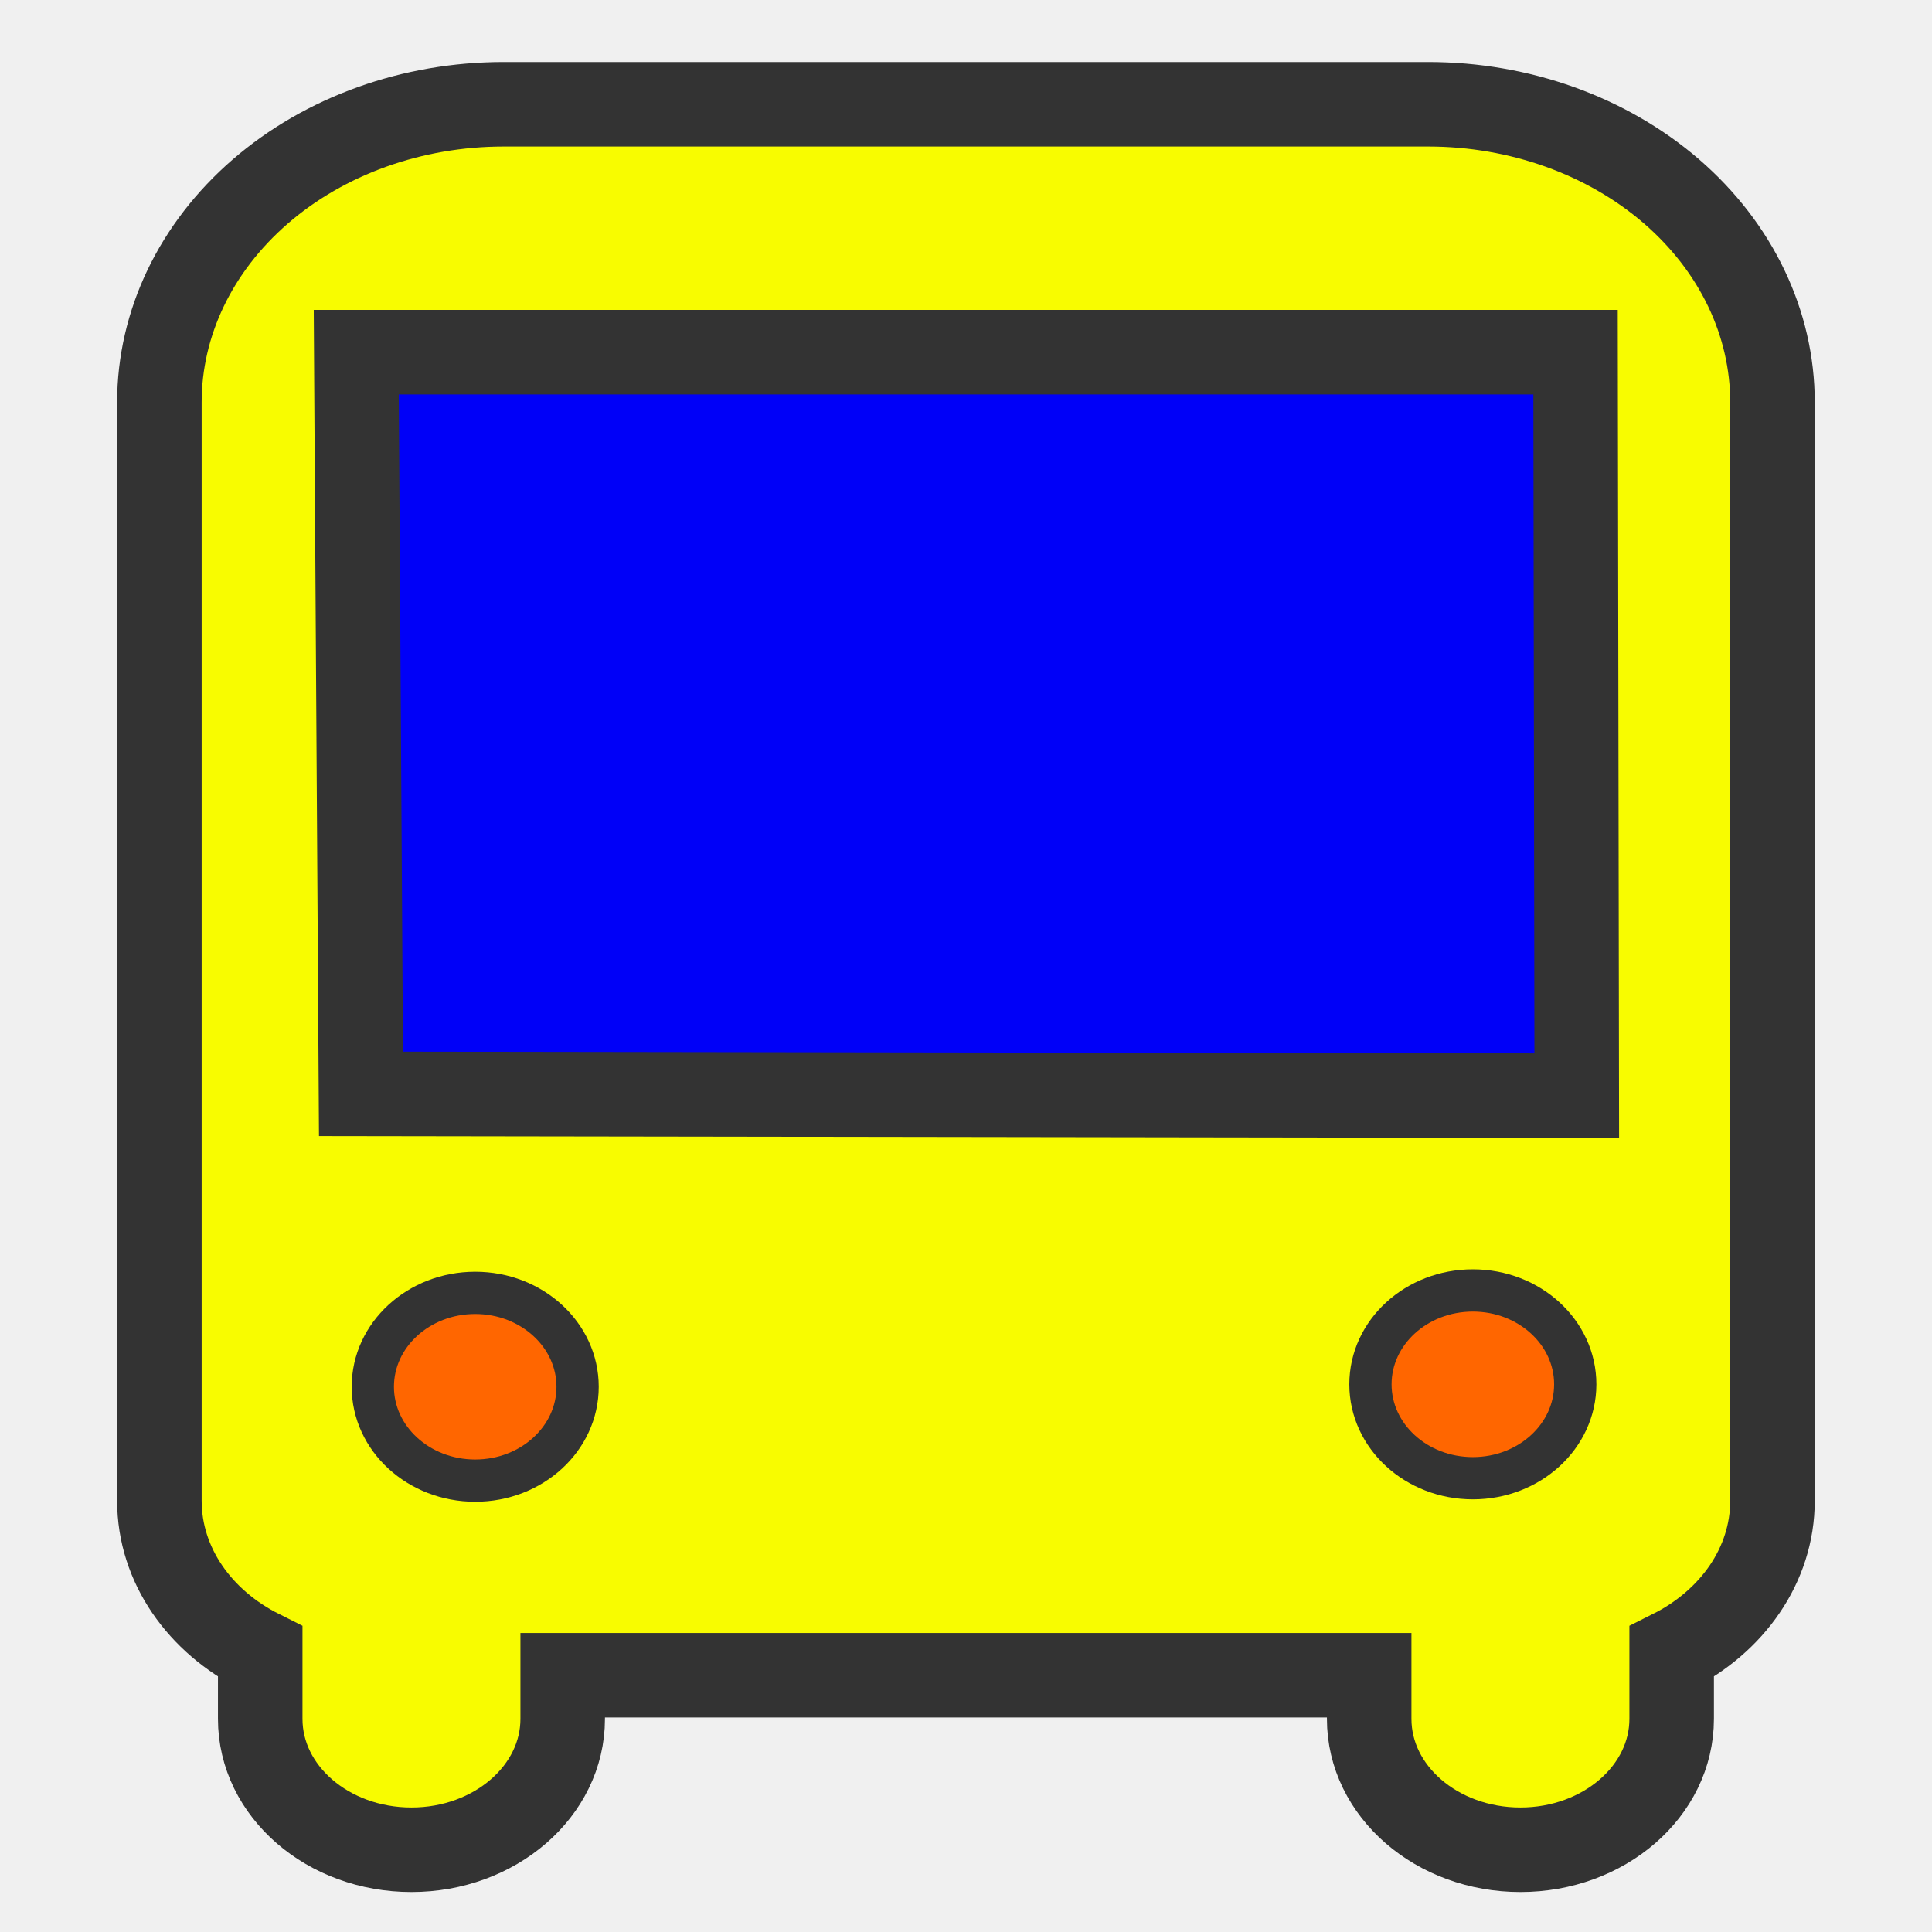
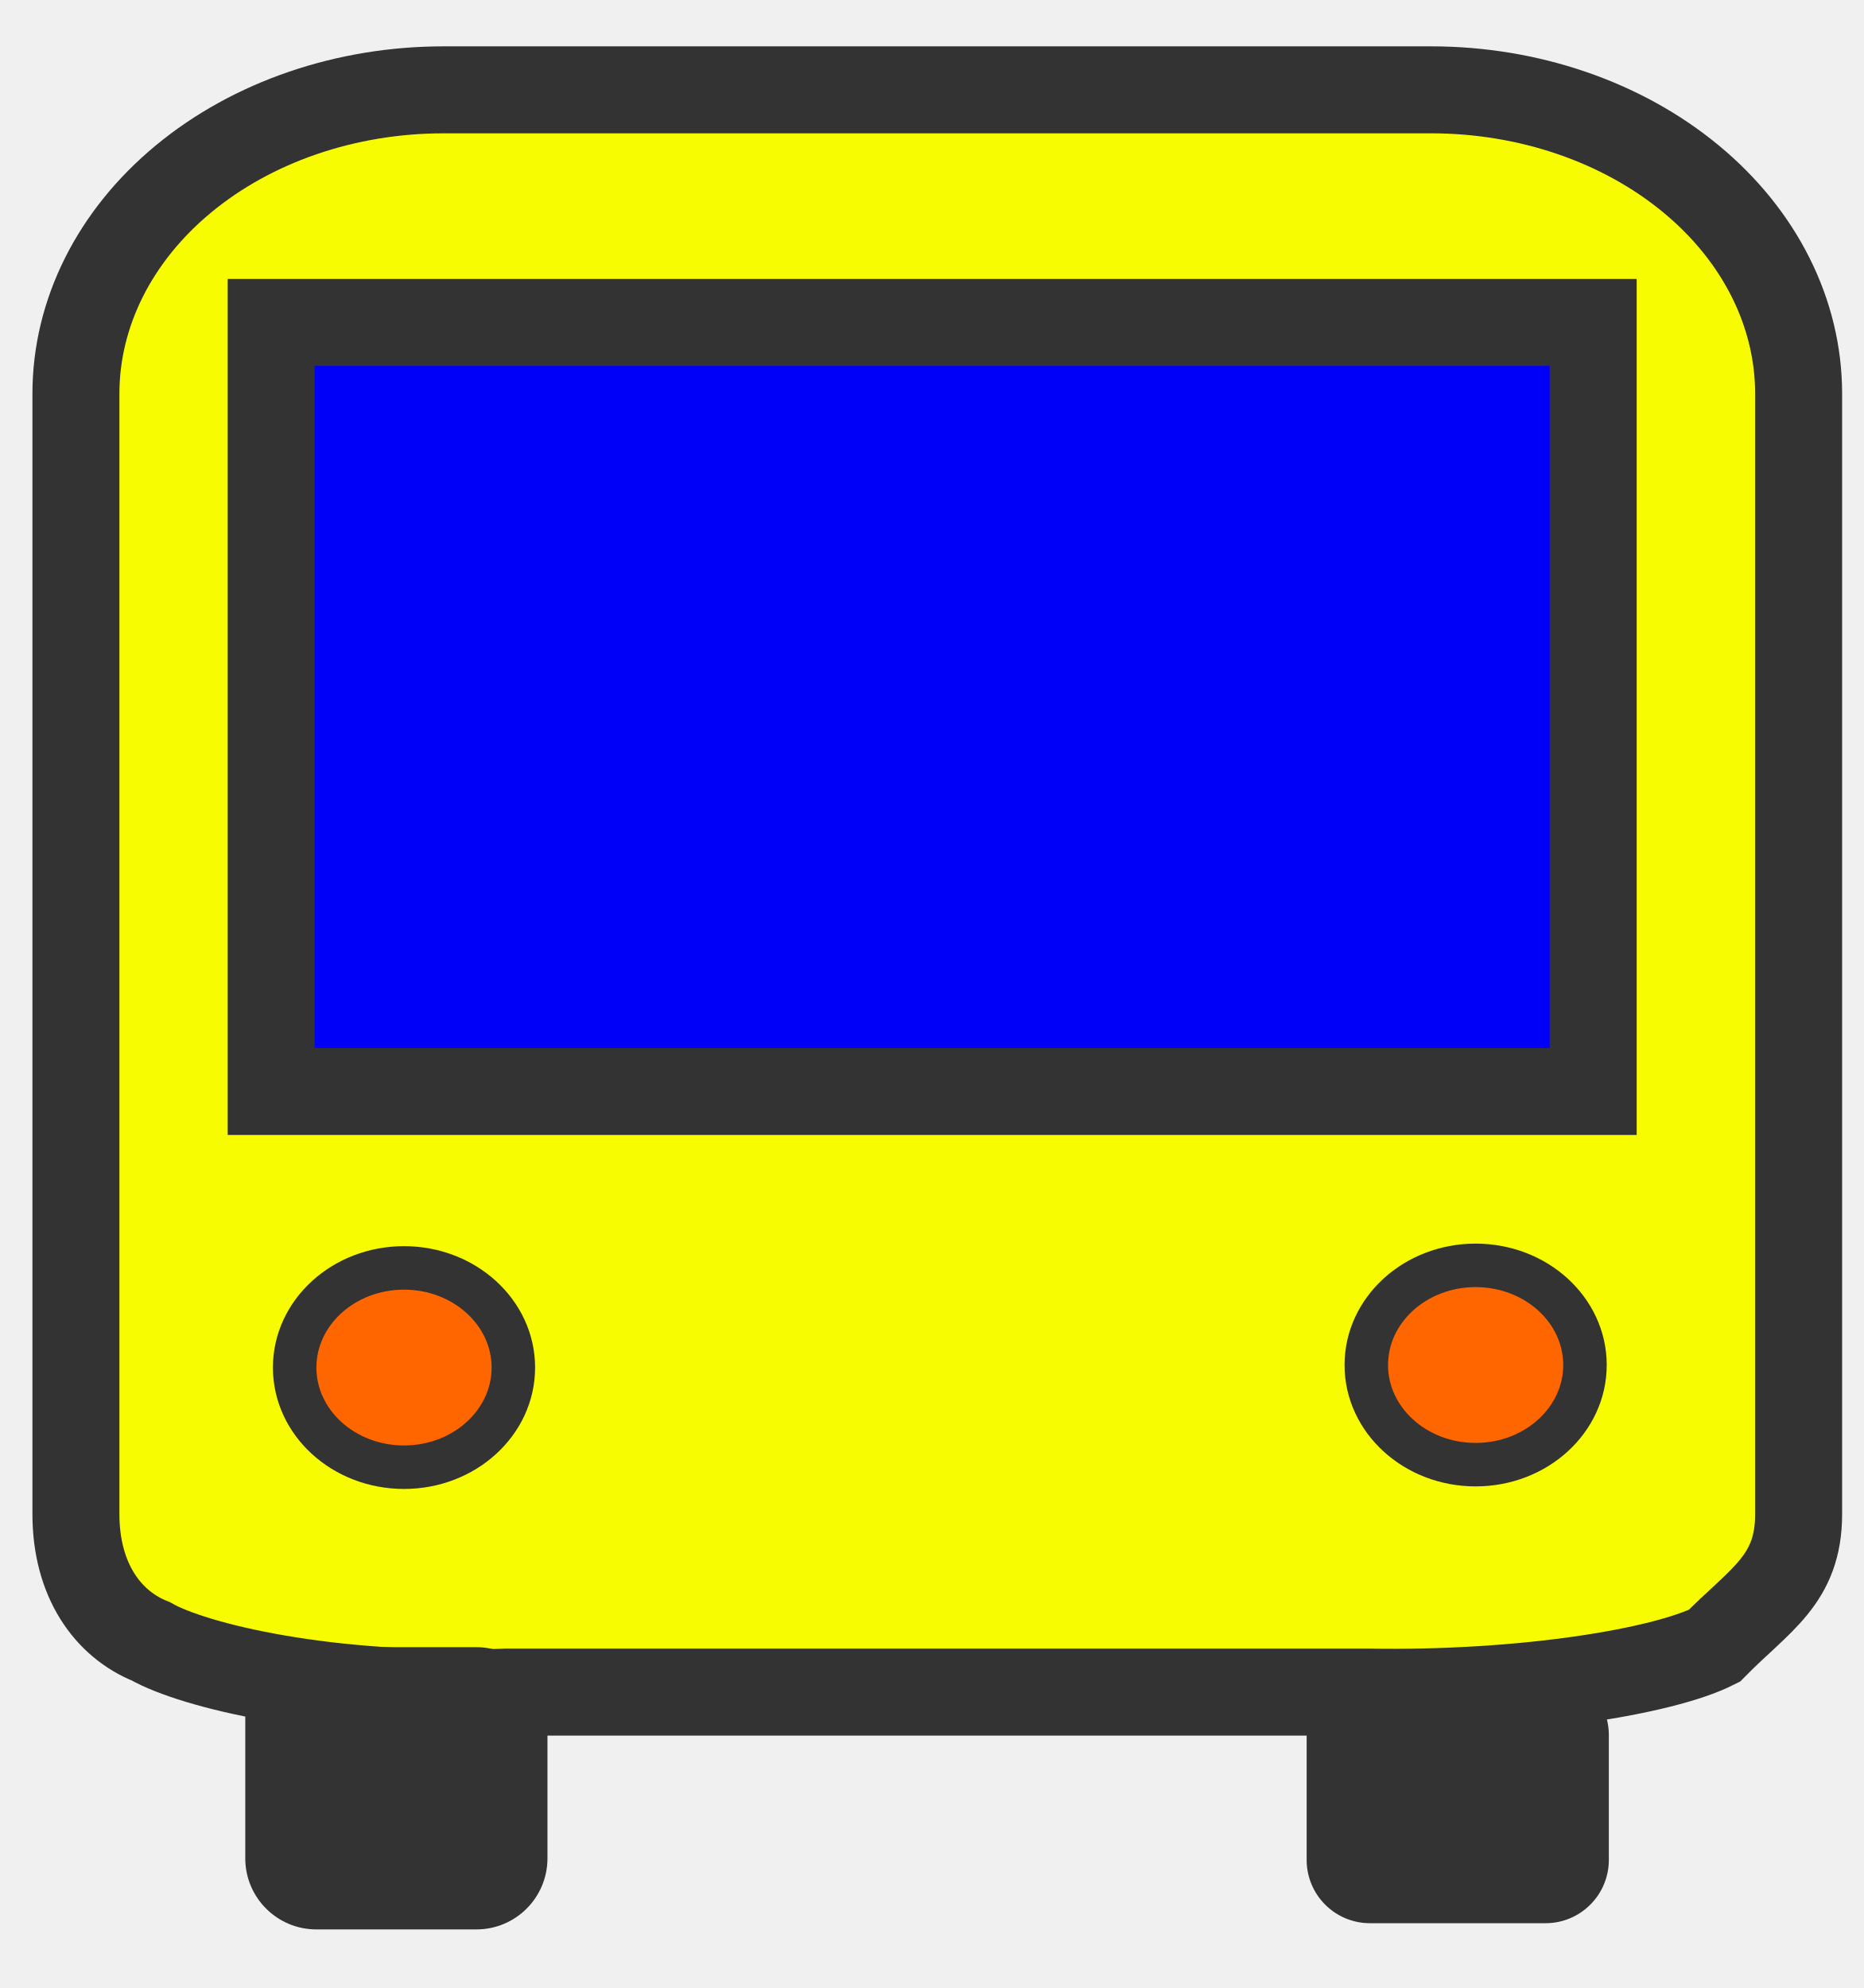
- <svg xmlns="http://www.w3.org/2000/svg" width="32.0px" height="32.0px" viewBox="0 0 32.0 32.0" version="1.1" id="SVGRoot">
-   <defs id="defs12719" />
-   <g id="layer1">
-     <rect style="fill:#0000f8;fill-opacity:1;stroke:none;stroke-width:0.201;stroke-linecap:square;paint-order:markers fill stroke" id="rect12612" width="20.503" height="13.637" x="5.991" y="5.064" ry="0" />
-     <rect style="fill:#ff6600;stroke-width:0.265;stroke-linecap:square;paint-order:markers fill stroke" id="rect13084" width="20.122" height="3.897" x="5.923" y="21.436" />
-     <path fill-rule="evenodd" clip-rule="evenodd" d="m 8.341,1.727 c -1.512,0 -2.962,0.52 -4.031,1.446 -1.069,0.926 -1.67,2.181 -1.67,3.49 v 18.193 c 0,1.07 0.672,2.004 1.67,2.504 v 1.11 c 0,1.198 1.121,2.168 2.505,2.168 1.383,0 2.505,-0.971 2.505,-2.168 V 27.747 H 22.678 v 0.723 c 0,1.198 1.121,2.168 2.505,2.168 1.383,0 2.505,-0.971 2.505,-2.168 v -1.11 c 0.998,-0.5 1.67,-1.434 1.67,-2.504 V 6.662 c 0,-1.309 -0.601,-2.564 -1.67,-3.49 C 26.618,2.247 25.168,1.727 23.656,1.727 Z M 5.901,5.833 H 26.096 L 26.116,18.148 5.979,18.118 Z" fill="white" id="path11211" style="fill:#f8fc00;fill-opacity:1;stroke:#333333;stroke-width:1.4;stroke-dasharray:none" />
-     <ellipse style="fill:#ff6600;stroke:#333333;stroke-width:0.7;stroke-linecap:square;stroke-dasharray:none;stroke-opacity:1;paint-order:markers fill stroke" id="path16430" cx="24.395" cy="22.929" rx="1.696" ry="1.555" />
-     <ellipse style="fill:#ff6600;stroke:#333333;stroke-width:0.7;stroke-linecap:square;stroke-dasharray:none;stroke-opacity:1;paint-order:markers fill stroke" id="path16430-9" cx="7.871" cy="22.969" rx="1.696" ry="1.555" />
-   </g>
+ <svg xmlns="http://www.w3.org/2000/svg" width="30" height="32" viewBox="0 0 30 32" version="1.1" id="SVGRoot">
+   <defs id="defs9552" />
+   <path fill-rule="evenodd" clip-rule="evenodd" d="m 7.139,1.446 c -1.569,0 -3.074,0.515 -4.184,1.433 C 1.845,3.796 1.222,5.04 1.222,6.338 V 24.371 c 0,1.061 0.51,1.771 1.208,2.05 0.667,0.381 2.823,0.927 5.724,0.816 H 22.019 c 2.492,0.042 4.749,-0.329 5.574,-0.744 0.736,-0.748 1.358,-1.061 1.358,-2.122 V 6.338 c 0,-1.297 -0.623,-2.542 -1.733,-3.459 C 26.108,1.961 24.603,1.446 23.034,1.446 Z" fill="white" id="path11211" style="fill:#f8fc00;fill-opacity:1;stroke:#333333;stroke-width:1.4;stroke-dasharray:none;stroke-opacity:1" />
+   <rect style="fill:#0000f8;fill-opacity:1;stroke:#333333;stroke-width:1.4;stroke-linecap:square;stroke-dasharray:none;stroke-opacity:1;paint-order:markers fill stroke" id="rect12612" width="21.279" height="12.379" x="4.365" y="5.19" ry="0" />
+   <ellipse style="fill:#ff6600;stroke:#333333;stroke-width:0.7;stroke-linecap:square;stroke-dasharray:none;stroke-opacity:1;paint-order:markers fill stroke" id="path16430" cx="23.752" cy="21.972" rx="1.76" ry="1.604" />
+   <ellipse style="fill:#ff6600;stroke:#333333;stroke-width:0.7;stroke-linecap:square;stroke-dasharray:none;stroke-opacity:1;paint-order:markers fill stroke" id="path16430-9" cx="6.503" cy="22.013" rx="1.76" ry="1.604" />
+   <rect style="fill:#333333;stroke-width:1.2;stroke-linecap:round;stroke-linejoin:round;paint-order:fill markers stroke" id="rect9878-6" width="4.864" height="4.048" x="21.032" y="26.909" ry="1.019" />
+   <g id="layer1" />
+   <rect style="fill:#333333;stroke-width:1.2;stroke-linecap:round;stroke-linejoin:round;paint-order:fill markers stroke" id="rect9878-6-5" width="4.864" height="4.543" x="3.948" y="26.514" ry="1.144" />
</svg>
